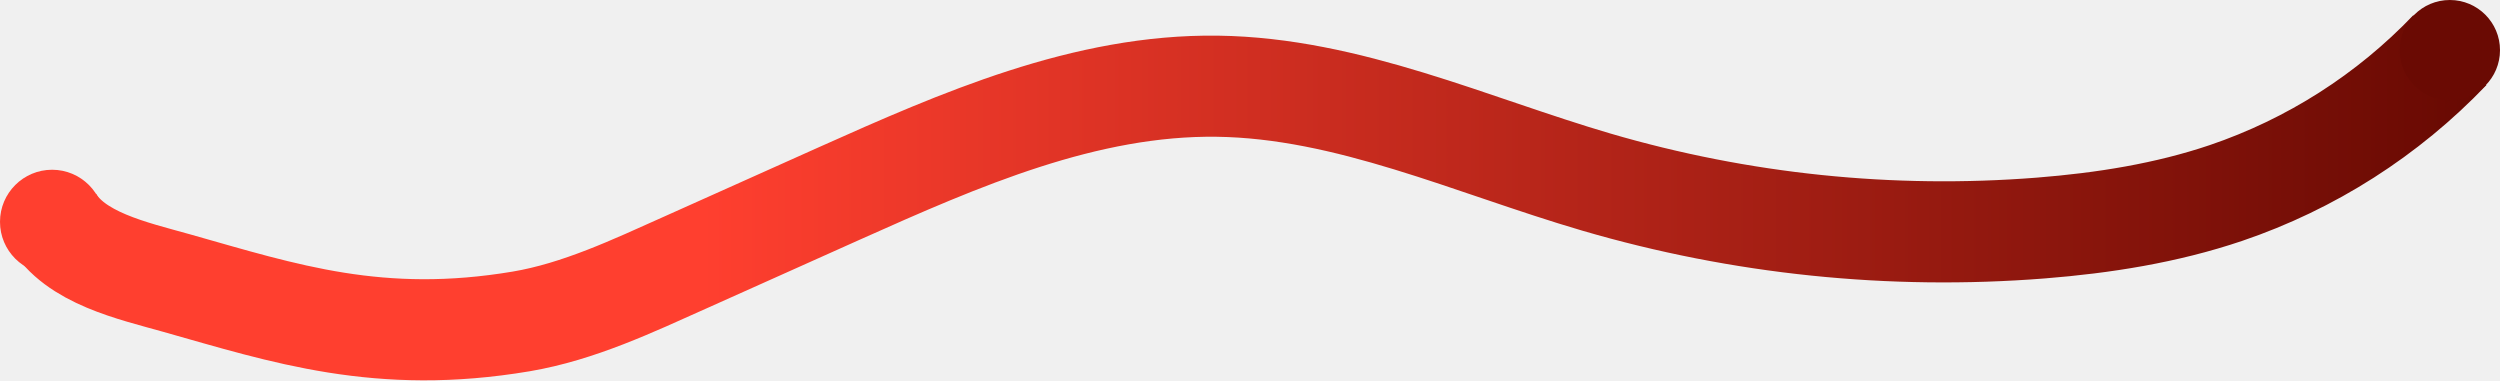
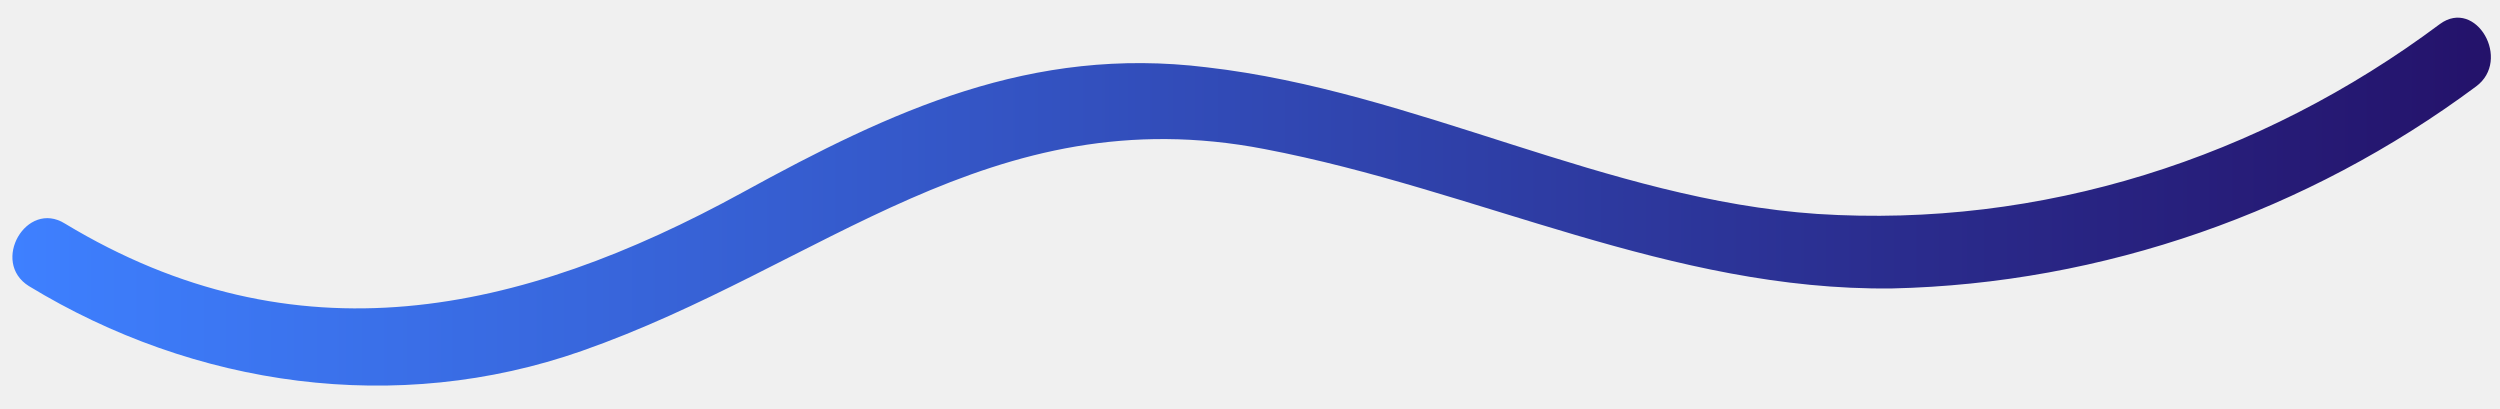
- <svg xmlns="http://www.w3.org/2000/svg" id="Layer_1" data-name="Layer 1" viewBox="0 0 766.43 116.6">
-   <defs>
-     <style>.cls-1,.cls-2{fill:none;stroke-miterlimit:10;}.cls-1{stroke:#fff;stroke-width:26px;}.cls-2{stroke-width:31px;stroke:url(#linear-gradient);}.cls-3{fill:#ff3f2f;}.cls-4{fill:#6a0a03;}</style>
-     <linearGradient id="linear-gradient" x1="18.14" y1="84.43" x2="777.94" y2="84.43" gradientUnits="userSpaceOnUse">
-       <stop offset="0.28" stop-color="#ff3f2f" />
-       <stop offset="1" stop-color="#670902" />
+ <svg xmlns="http://www.w3.org/2000/svg" version="1.1" id="Layer_1" x="0px" y="0px" viewBox="0 0 104 17" style="enable-background:new 0 0 104 17;" xml:space="preserve">
+   <style type="text/css">
+ 	.st0{fill:url(#SVGID_1_);}
+ </style>
+   <g>
+     <linearGradient id="SVGID_1_" gradientUnits="userSpaceOnUse" x1="0.516" y1="9.612" x2="103.621" y2="9.612" gradientTransform="matrix(1 0 0 -1 0 18)">
+       <stop offset="0" style="stop-color:#3E80FF" />
+       <stop offset="1" style="stop-color:#24126A" />
    </linearGradient>
-   </defs>
-   <path class="cls-1" d="M837.72,21.1" transform="translate(-15.67 -23.79)" />
-   <path class="cls-2" d="M31.64,90.8c6.85,12.14,24.79,16,38.2,19.78,33.05,9.34,62.14,19.06,105.62,11.75,17.67-3,34.11-10.82,50.47-18.14L273,83.09c37-16.55,75.41-33.42,115.9-32.87,40.11.55,77.7,18.12,116.19,29.4A379,379,0,0,0,641.3,93.7c19.25-1.53,38.49-4.56,56.78-10.74a170.86,170.86,0,0,0,68.64-43.79" transform="translate(-15.67 -23.79)" />
-   <circle class="cls-3" cx="15.97" cy="68.01" r="15.97" />
-   <circle class="cls-4" cx="751.05" cy="15.38" r="15.38" />
+     <path class="st0" d="M1.2,11.9c6.9,4.2,15.3,5.4,23,2.7c10-3.5,17-10.6,28.4-8.4c8.9,1.7,16.9,5.9,26.1,5.8   C87.5,11.8,96,8.8,103,3.6c1.5-1.1,0-3.7-1.5-2.6C94,6.6,84.9,9.5,75.6,8.9c-8.8-0.6-16.7-5.1-25.4-6.1C42.9,1.9,37.1,4.6,30.9,8   c-9.3,5.1-18.6,7.1-28.2,1.3C1.1,8.3-0.4,10.9,1.2,11.9L1.2,11.9z" />
+   </g>
</svg>
